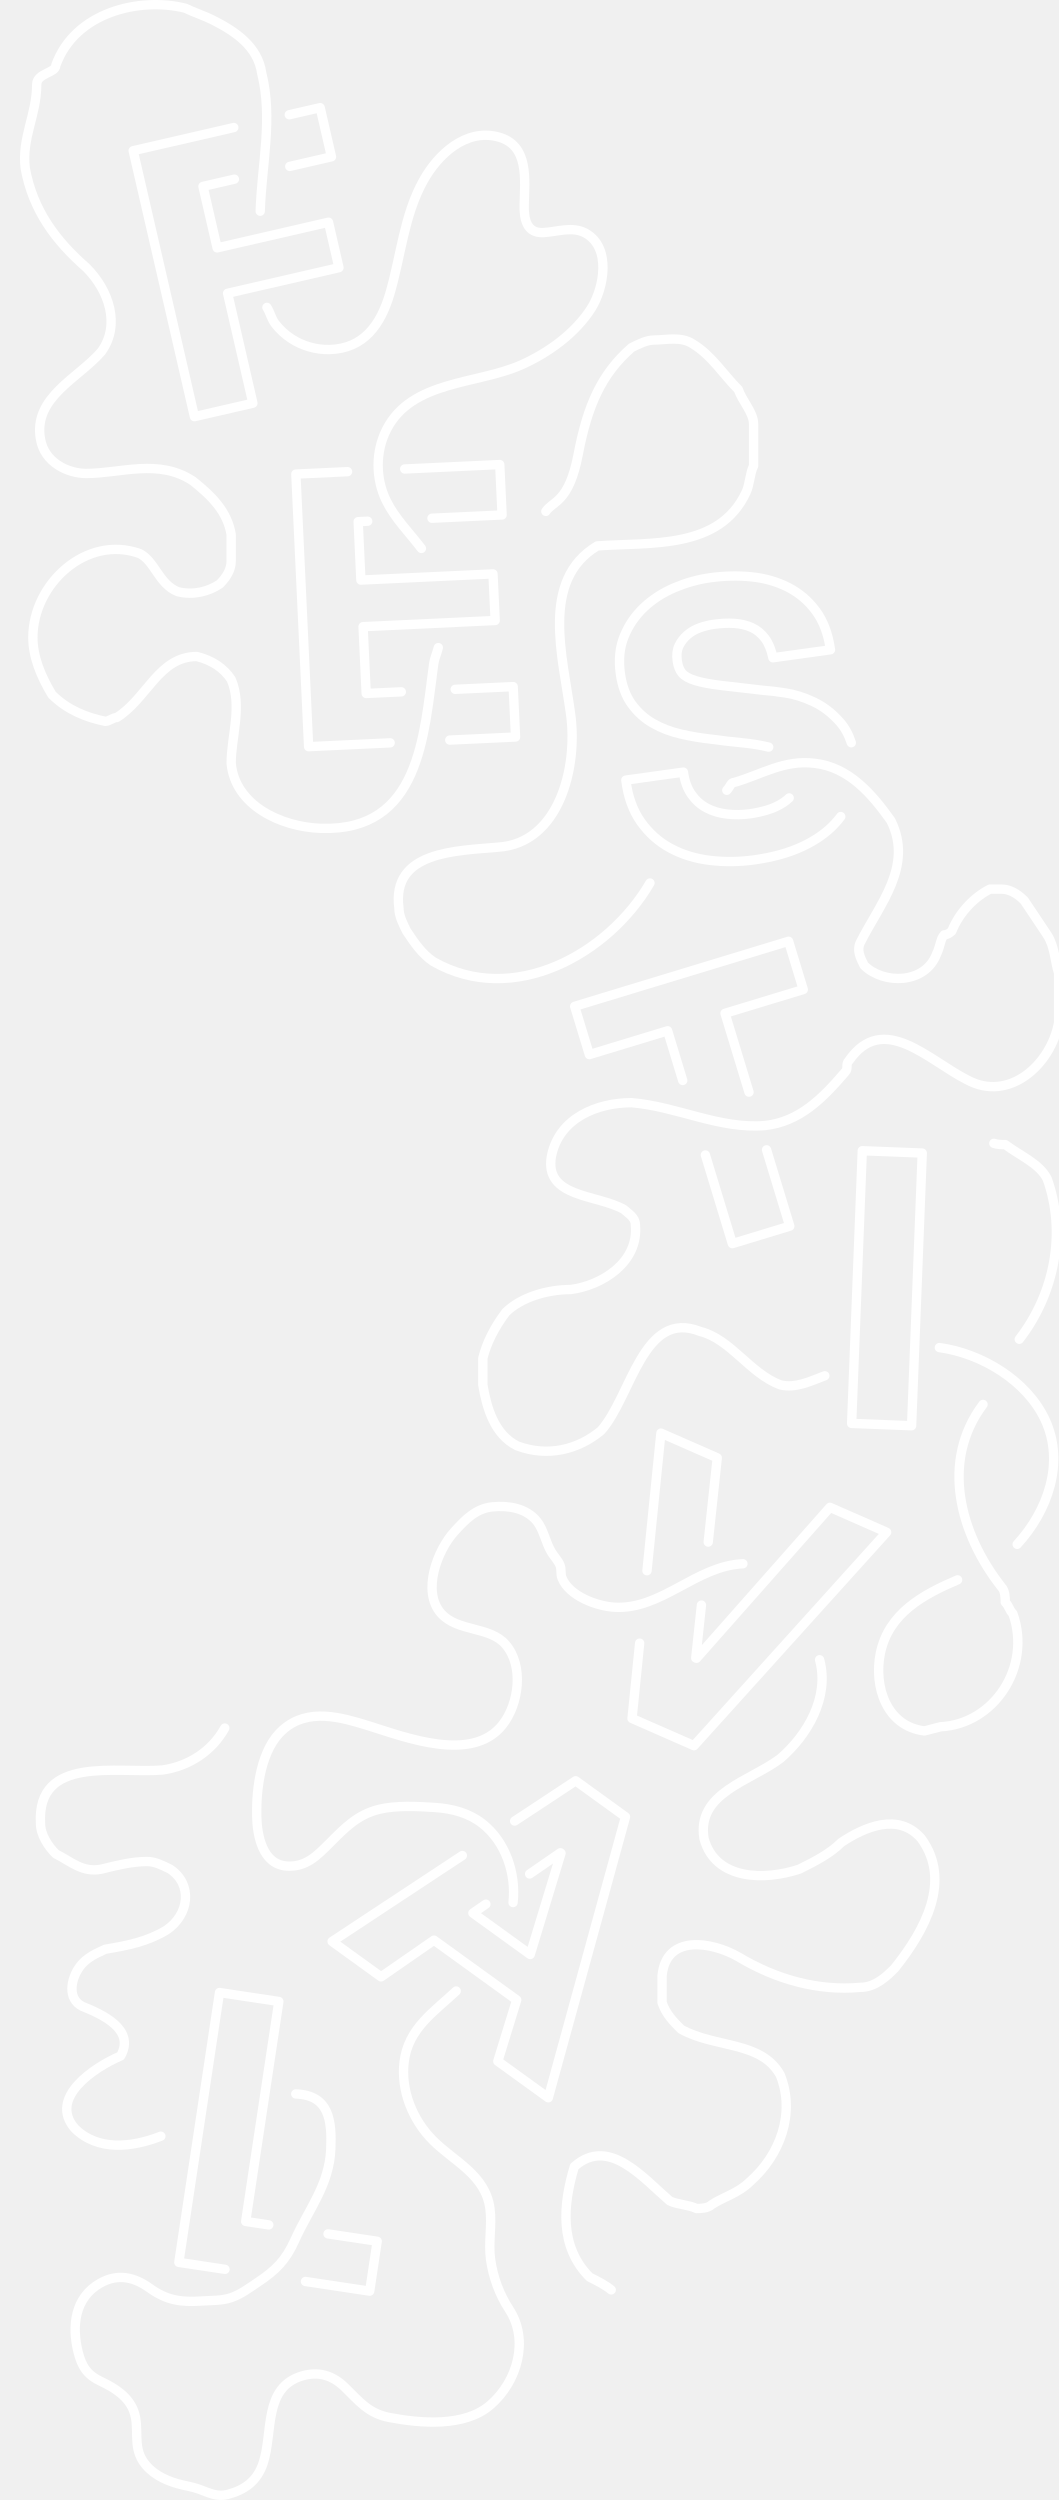
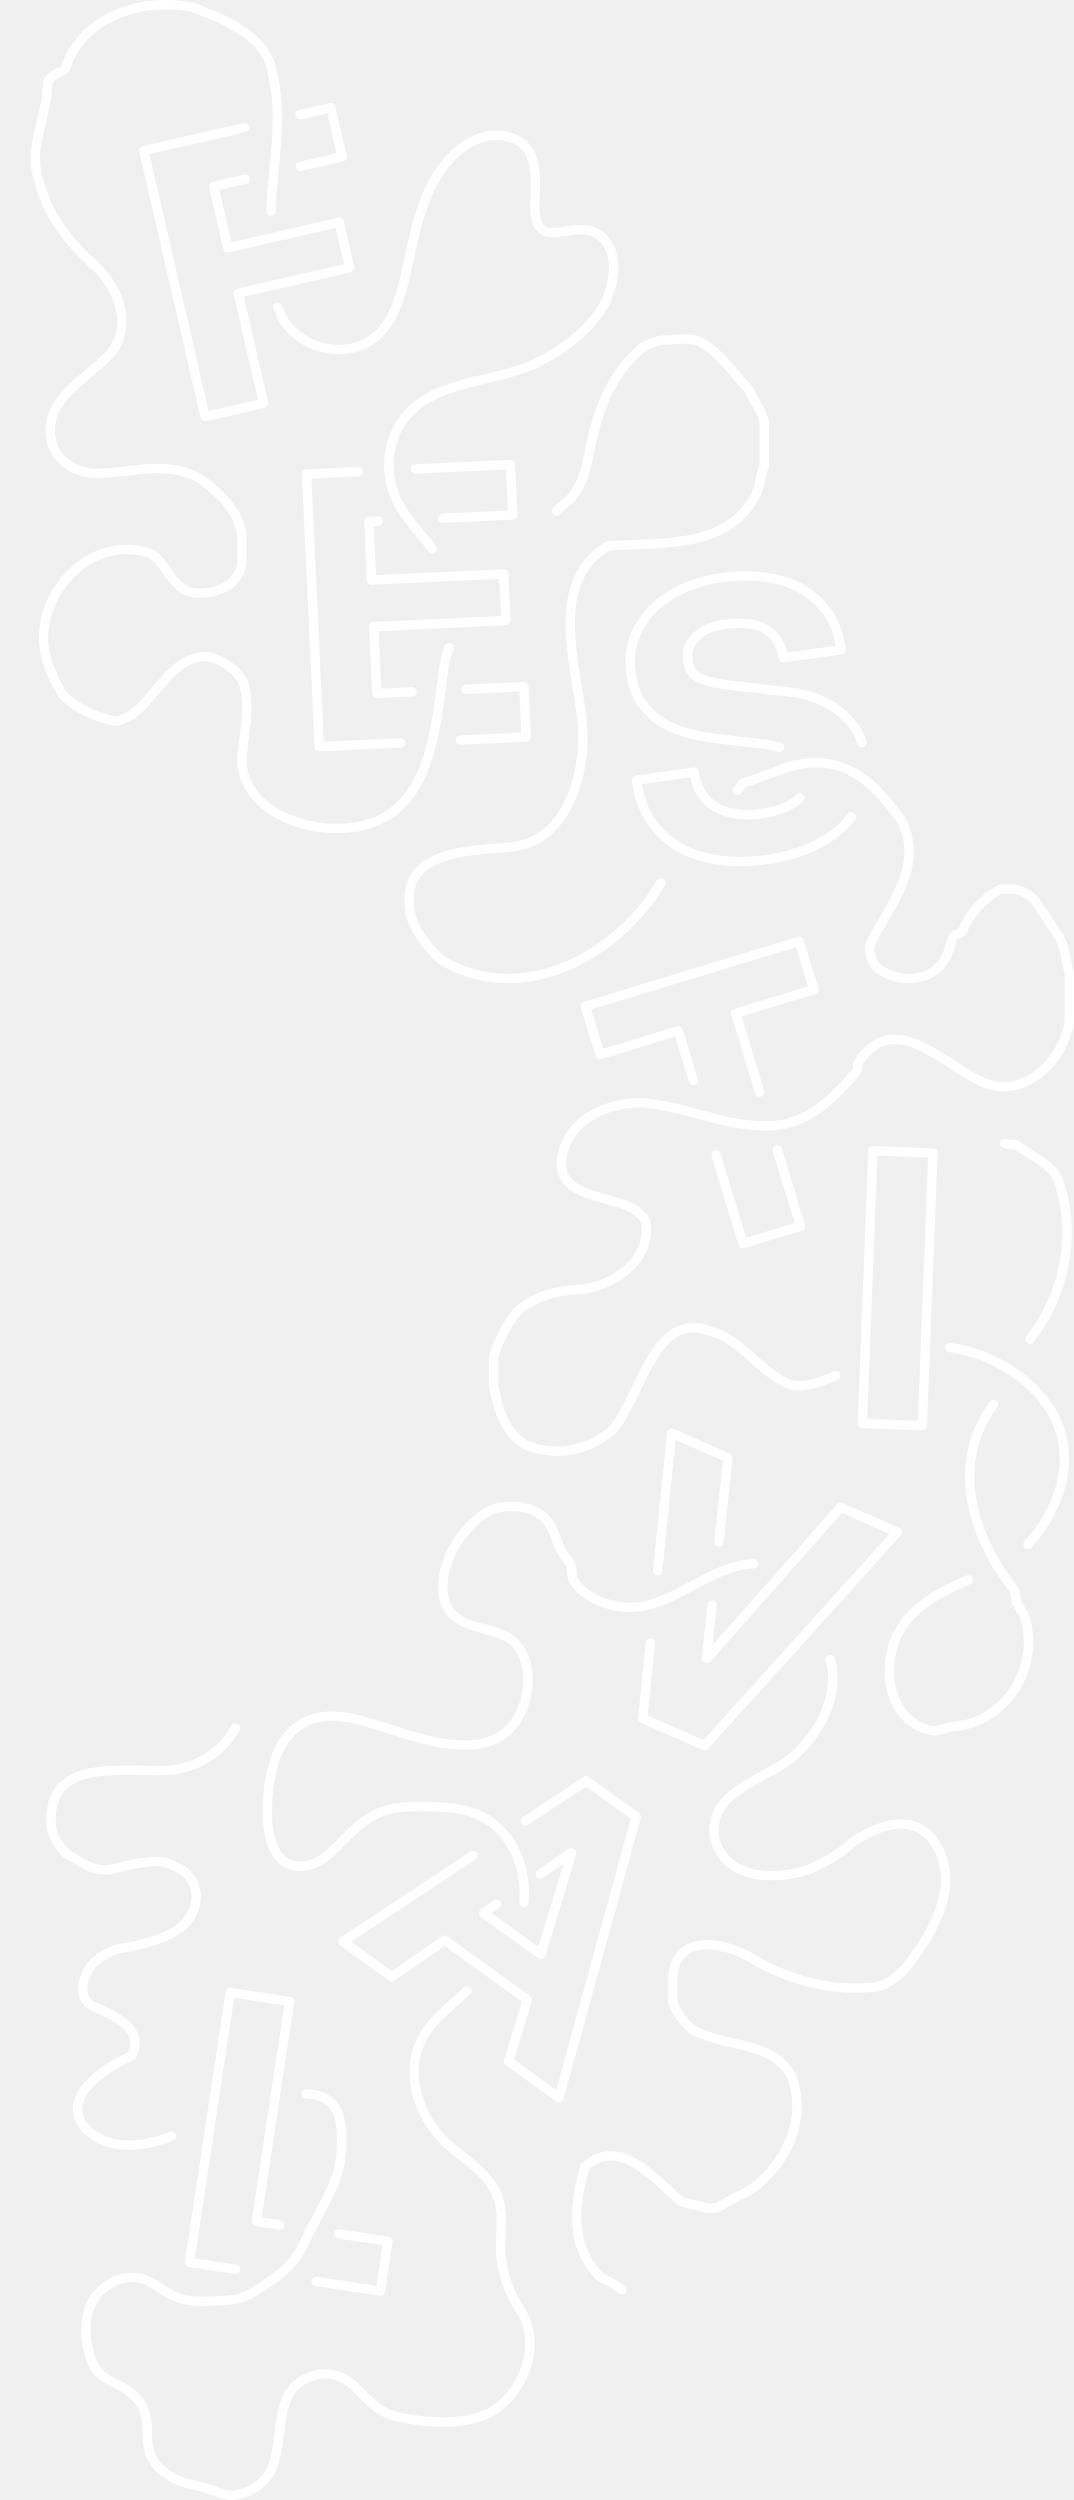
- <svg xmlns="http://www.w3.org/2000/svg" version="1.2" baseProfile="tiny" id="Calque_1" x="0px" y="0px" width="340px" height="802.932px" viewBox="-7.232 -11.5 340 802.932" xml:space="preserve">
+ <svg xmlns="http://www.w3.org/2000/svg" version="1.2" baseProfile="tiny" id="Calque_1" x="0px" y="0px" width="344.932px" height="802.931px" viewBox="0 0 344.932 802.931" xml:space="preserve">
  <g>
-     <path fill="none" stroke="#FFFFFF" stroke-width="3" stroke-linecap="round" stroke-linejoin="round" stroke-miterlimit="10" d="   M85.677,25.353l9.916-2.277l3.637,15.787l-13.395,3.085 M68.055,46.043l-10.097,2.325l4.546,19.744l35.768-8.242l3.36,14.592   L65.865,82.7l8.126,35.292l-18.776,4.325L35.542,36.904l32.312-7.443" />
-     <path fill="none" stroke="#FFFFFF" stroke-width="3" stroke-linecap="round" stroke-linejoin="round" stroke-miterlimit="10" d="   M122.745,139.126l30.526-1.426l0.755,16.185l-22.516,1.056 M118.073,227.082l-26.185,1.229l-4.098-87.547l16.596-0.78    M138.966,209.892l18.62-0.871l0.761,16.185l-21.124,0.987 M110.864,155.9l-3.062,0.144l0.875,18.759l42.426-1.982l0.701,14.964   l-42.426,1.981l1,21.459l11.279-0.528" />
-     <path fill="none" stroke="#FFFFFF" stroke-width="3" stroke-linecap="round" stroke-linejoin="round" stroke-miterlimit="10" d="   M262.798,250.755c-0.594,0.8-1.237,1.576-1.943,2.329c-2.688,2.897-6.195,5.341-10.505,7.347   c-4.309,2.002-9.417,3.412-15.335,4.236c-4.786,0.661-9.505,0.722-14.163,0.171c-4.665-0.552-8.894-1.842-12.687-3.875   c-3.797-2.033-6.972-4.858-9.54-8.464c-2.57-3.612-4.182-8.1-4.852-13.452l18.484-2.567c0.407,2.915,1.271,5.311,2.615,7.194   c1.327,1.883,2.958,3.33,4.877,4.341c1.914,1.018,4.087,1.665,6.526,1.941c2.432,0.286,4.911,0.249,7.423-0.099   c1.705-0.238,3.506-0.63,5.414-1.186c1.906-0.555,3.65-1.355,5.243-2.403c0.685-0.45,1.308-0.95,1.873-1.495 M239.652,228.454   c-2.566-0.633-5.44-1.104-8.621-1.403c-3.183-0.303-6.412-0.677-9.699-1.134c-3.357-0.361-6.659-0.912-9.901-1.658   c-3.243-0.745-6.209-1.883-8.896-3.414c-2.692-1.524-4.983-3.582-6.87-6.169c-1.89-2.587-3.109-5.873-3.66-9.843   c-0.617-4.457-0.208-8.46,1.242-12.008c1.449-3.543,3.562-6.625,6.335-9.244c2.782-2.618,6.044-4.723,9.782-6.32   c3.753-1.59,7.566-2.66,11.46-3.2c4.535-0.63,8.962-0.729,13.278-0.299c4.316,0.439,8.253,1.563,11.814,3.377   c3.554,1.824,6.534,4.362,8.927,7.626c2.394,3.259,3.942,7.405,4.645,12.423l-18.48,2.567c-0.523-2.567-1.371-4.641-2.54-6.213   c-1.171-1.576-2.592-2.741-4.269-3.5c-1.672-0.755-3.535-1.195-5.577-1.328c-2.043-0.133-4.238-0.031-6.592,0.297   c-1.534,0.214-3.051,0.588-4.549,1.127s-2.815,1.306-3.955,2.289c-1.144,0.98-2.039,2.139-2.683,3.466   c-0.64,1.331-0.827,2.924-0.569,4.79c0.229,1.703,0.746,3.041,1.543,3.997c0.796,0.964,2.207,1.764,4.234,2.387   c2.029,0.633,4.787,1.154,8.273,1.581c3.486,0.429,8.045,0.949,13.665,1.573c1.668,0.103,3.995,0.375,6.993,0.827   c2.996,0.45,6.04,1.414,9.139,2.884c3.096,1.467,5.892,3.624,8.396,6.452c1.594,1.812,2.819,4.031,3.67,6.663" />
-     <path fill="none" stroke="#FFFFFF" stroke-width="3" stroke-linecap="round" stroke-linejoin="round" stroke-miterlimit="10" d="   M212.038,335.516l-4.853-15.954l-25.133,7.643l-4.715-15.497l68.702-20.901l4.719,15.501l-25.133,7.644l7.701,25.312    M238.964,357.8l7.455,24.506l-18.439,5.611l-8.665-28.474" />
-     <path fill="none" stroke="#FFFFFF" stroke-width="3" stroke-linecap="round" stroke-linejoin="round" stroke-miterlimit="10" d="   M288.971,358.832l-3.425,87.579l-19.257-0.75l3.422-87.582L288.971,358.832z" />
-     <path fill="none" stroke="#FFFFFF" stroke-width="3" stroke-linecap="round" stroke-linejoin="round" stroke-miterlimit="10" d="   M200.563,492.975l4.471-44.195l18.099,7.942l-2.907,27.051 M218.053,504.013l-1.828,16.982l0.229,0.1l42.865-48.483l18.211,7.999   l-61.875,68.556l-19.897-8.736l2.448-24.193" />
-     <path fill="none" stroke="#FFFFFF" stroke-width="3" stroke-linecap="round" stroke-linejoin="round" stroke-miterlimit="10" d="   M158.055,573.369l19.596-12.932l16.012,11.586l-24.799,90.228l-16.213-11.729l6.067-19.695l-26.563-19.205l-17.008,11.789   l-15.716-11.364l41.825-27.6 M148.812,600.064l-4.16,2.87l18.405,13.299l9.89-32.532l-0.197-0.143l-9.878,6.809" />
-     <path fill="none" stroke="#FFFFFF" stroke-width="3" stroke-linecap="round" stroke-linejoin="round" stroke-miterlimit="10" d="   M98.124,705.956l15.789,2.379l-2.413,16.021l-20.629-3.108 M65.029,717.348l-14.824-2.233l13.063-86.669l19.056,2.877   l-10.648,70.643l7.412,1.116" />
-     <path fill="none" stroke="#FFFFFF" stroke-width="3" stroke-linecap="round" stroke-linejoin="round" stroke-miterlimit="10" d="   M255.994,521.563c3.304,12.138-4.051,24.386-12.624,31.734c-9.796,7.348-26.941,11.025-24.489,25.723   c3.674,13.472,19.593,13.472,30.617,9.795c4.896-2.444,9.8-4.896,13.47-8.573c7.347-4.896,18.37-9.798,25.718-1.222   c9.802,13.472,1.228,29.393-8.574,41.638c-2.451,2.447-6.12,6.124-11.023,6.124c-13.469,1.227-26.945-2.451-39.188-9.801   c-8.572-4.896-23.274-7.345-24.493,6.123c0,2.448,0,6.126,0,8.574c1.226,3.677,3.669,6.124,6.121,8.572   c11.025,6.119,25.718,3.676,31.841,14.693c4.902,12.253,0,25.726-9.797,34.298c-3.672,3.668-8.571,4.896-12.245,7.342   c-1.227,1.229-3.678,1.229-4.897,1.229c-2.451-1.229-6.124-1.229-8.575-2.453c-8.572-7.348-19.594-20.824-30.619-11.016   c-3.672,12.243-4.896,25.715,4.901,35.512c2.451,1.229,4.899,2.448,6.938,4.091" />
-     <path fill="none" stroke="#FFFFFF" stroke-width="3" stroke-linecap="round" stroke-linejoin="round" stroke-miterlimit="10" d="   M157.549,599.548c1.021-9.302-2.385-19.543-9.91-25.406c-4.315-3.368-9.667-4.756-15.054-5.12   c-5.592-0.378-12.655-0.744-18.111,0.599c-6.899,1.688-10.968,5.968-15.811,10.813c-4.038,4.034-7.572,7.767-13.706,7.4   c-7.871-0.477-9.617-9.778-9.74-16.113c-0.171-9.002,1.391-21.582,8.493-27.748c8.033-6.976,18.405-4.014,27.495-1.179   c11.96,3.721,33.179,11.985,42.924-0.303c5.341-6.735,6.938-18.961,1.026-25.825c-5.094-5.913-15.376-3.993-20.718-9.98   c-6.302-7.068-1.162-20.34,4.26-26.287c3.515-3.858,6.91-7.426,12.279-7.946c5.023-0.485,10.769,0.36,14.218,4.625   c2.158,2.667,2.827,6.81,4.635,9.847c0.813,1.379,2.251,2.839,2.818,4.313c0.511,1.335,0.089,2.771,0.627,4.096   c2.349,5.829,11.215,9.032,16.856,9.363c15.062,0.885,26.212-13.31,41.243-13.956" />
-     <path fill="none" stroke="#FFFFFF" stroke-width="3" stroke-linecap="round" stroke-linejoin="round" stroke-miterlimit="10" d="   M87.759,661.021c10.776,0.375,11.62,8.539,11.25,17.687c-0.465,11.48-7.039,19.22-11.583,29.335   c-2.884,6.421-6.071,9.602-11.919,13.495c-2.715,1.812-5.373,3.831-8.497,4.9c-2.991,1.024-6.25,0.864-9.384,1.075   c-6.777,0.451-11.275-0.167-16.85-4.174c-4.989-3.588-10.263-4.698-15.845-1.539c-8.19,4.634-9.152,13.81-7.085,22.069   c1.193,4.753,2.937,7.425,7.468,9.545c4.32,2.022,8.699,4.801,10.428,9.508c1.962,5.362-0.436,10.945,2.977,16.083   c2.536,3.813,6.771,5.969,11.065,7.188c2.368,0.672,4.727,0.965,7.043,1.814c3.019,1.1,5.667,2.513,8.955,1.664   c5.745-1.491,9.637-4.426,11.513-10.128c3.261-9.93-0.066-24.333,12.621-27.993c5.211-1.501,9.688-0.113,13.501,3.582   c4.721,4.583,7.66,8.533,14.521,9.823c9.992,1.879,24.074,3.119,32.332-4.047c8.696-7.539,12.479-20.823,6.033-30.689   c-3.156-4.842-5.153-10.262-5.966-15.979c-0.779-5.496,0.521-11.048-0.213-16.452c-1.464-10.803-11.49-15.018-18.354-21.9   c-6.474-6.497-10.355-16.032-9.197-25.247c1.342-10.654,9.461-15.906,16.716-22.681" />
-     <path fill="none" stroke="#FFFFFF" stroke-width="3" stroke-linecap="round" stroke-linejoin="round" stroke-miterlimit="10" d="   M64.968,543.5c-4.078,7.348-11.428,12.249-20,13.473c-14.696,1.225-40.415-4.899-39.19,17.146c0,3.673,2.451,7.348,4.899,9.799   c4.901,2.447,8.573,6.125,14.694,4.896c4.897-1.223,9.8-2.449,14.698-2.449c2.448,0,4.9,1.23,7.345,2.449   c7.352,4.899,6.127,14.697-1.222,19.598c-6.123,3.677-12.248,4.898-19.598,6.124c-2.451,1.225-6.127,2.448-8.569,6.124   c-2.452,3.673-3.679,9.8,1.224,12.244c6.122,2.455,17.146,7.351,12.247,15.924c-8.574,3.675-23.268,13.472-14.694,23.272   c7.349,7.34,18.373,6.117,27.625,2.488" />
-     <path fill="none" stroke="#FFFFFF" stroke-width="3" stroke-linecap="round" stroke-linejoin="round" stroke-miterlimit="10" d="   M133.544,196.501c-0.438,1.757-1.244,3.429-1.487,5.223c-3.15,23.113-4.447,53.824-36.124,52.823   c-12.992-0.412-27.694-7.433-28.918-20.905c0-8.573,3.675-18.369,0-26.944c-2.447-3.674-6.122-6.121-11.024-7.347   c-12.247,0-15.919,13.471-25.718,19.596c-1.222,0-2.45,1.226-3.674,1.226c-6.127-1.226-12.249-3.677-17.146-8.573   c-3.675-6.125-6.127-12.249-6.127-18.371c0-17.149,17.146-33.07,34.294-26.944c4.897,2.444,6.121,9.794,12.246,12.246   c4.9,1.226,9.801,0,13.472-2.452c2.449-2.447,3.673-4.898,3.673-7.347c0-2.445,0-6.125,0-8.574   c-1.223-7.343-6.121-12.246-12.246-17.146c-11.025-7.347-23.273-2.447-34.294-2.447c-6.122,0-13.47-3.676-14.694-11.021   c-2.452-13.472,12.251-19.598,19.597-28.17c6.122-8.569,2.452-19.593-4.899-26.944C10.68,65.858,3.33,56.059,0.88,42.587   c-1.223-9.796,3.677-17.146,3.677-26.945c0-3.677,6.123-3.677,6.123-6.125C16.802-7.629,37.625-12.525,52.32-8.854   c2.452,1.226,6.122,2.447,8.573,3.674c7.349,3.676,14.698,8.573,15.922,17.146c3.676,14.698,0,29.4-0.473,44.363" />
-     <path fill="none" stroke="#FFFFFF" stroke-width="3" stroke-linecap="round" stroke-linejoin="round" stroke-miterlimit="10" d="   M78.499,87.226c1.084,1.709,1.376,3.591,2.667,5.271c1.44,1.879,3.229,3.5,5.206,4.79c3.611,2.349,7.921,3.574,12.227,3.473   c11.132-0.273,16.511-8.182,19.395-17.987c3.546-12.059,4.515-25.031,10.707-36.202c4.643-8.388,13.578-16.826,24.01-14.115   c10.187,2.655,8.542,13.979,8.407,22.042c-0.074,4.382,0.818,8.988,6.171,8.702c4.386-0.234,9.329-2.118,13.536,0.184   c8.416,4.613,5.907,17.834,1.764,24.262c-5.158,8.004-13.711,14.167-22.315,18.014c-14.214,6.36-35.275,4.906-43.359,20.795   c-3.613,7.096-3.563,15.797-0.06,22.924c2.783,5.655,7.472,10.286,11.255,15.266" />
-     <path fill="none" stroke="#FFFFFF" stroke-width="3" stroke-linecap="round" stroke-linejoin="round" stroke-miterlimit="10" d="   M201.519,272.094c-13.257,22.784-43.876,39.934-69.595,25.236c-3.676-2.455-6.123-6.125-8.574-9.802   c-1.223-2.448-2.452-4.896-2.452-7.345c-2.451-18.375,18.374-18.375,31.846-19.597c19.597-1.226,25.719-25.719,23.267-42.865   c-2.451-18.374-9.796-42.864,8.574-53.888c17.145-1.229,39.188,1.225,47.763-17.146c1.223-2.449,1.223-6.125,2.448-8.574   c0-4.899,0-8.573,0-13.473c0-3.669-3.67-7.347-4.896-11.024c-4.899-4.896-8.569-11.021-14.695-14.691   c-3.676-2.454-8.571-1.225-12.248-1.225c-2.451,0-4.896,1.225-7.344,2.444c-9.803,8.577-14.188,18.811-17.146,34.295   c-2.959,15.492-8.101,14.888-10.39,18.3" />
-     <path fill="none" stroke="#FFFFFF" stroke-width="3" stroke-linecap="round" stroke-linejoin="round" stroke-miterlimit="10" d="   M257.672,430.359c-4.504,1.69-9.4,4.141-14.303,2.919c-9.8-3.677-15.92-14.701-25.713-17.146   c-18.374-7.352-22.045,20.819-31.847,31.841c-7.348,6.124-17.146,8.572-26.944,4.896c-7.35-3.673-9.797-12.247-11.025-19.59   c0-2.452,0-6.128,0-8.572c1.227-4.9,3.675-9.804,7.349-14.701c4.899-4.896,13.473-7.344,20.82-7.344   c9.8-1.229,22.042-8.577,20.823-20.821c0-2.448-2.451-3.677-3.677-4.899c-8.571-4.898-25.718-3.673-23.271-17.146   c2.447-12.247,14.698-17.146,25.718-17.146c14.695,1.225,28.168,8.573,42.862,7.344c11.025-1.219,18.372-8.574,25.718-17.146   c1.227-1.226,0-2.448,1.227-3.671c11.023-15.92,25.718,0,37.961,6.125c13.476,7.348,26.947-4.899,29.396-18.372   c0-4.899,0-11.024,0-15.923c-1.226-3.674-1.226-8.574-3.674-12.247c-2.448-3.677-4.899-7.347-7.349-11.021   c-2.447-2.452-4.898-3.677-7.35-3.677c-1.223,0-2.451,0-3.67,0c-4.903,2.448-9.803,7.347-12.25,13.469c0,0-1.226,1.229-2.451,1.229   c-1.226,1.225-1.226,3.673-2.451,6.125c-3.673,9.792-17.146,9.792-23.268,3.674c-1.226-2.452-2.452-4.896-1.226-7.344   c6.125-12.253,17.146-24.496,9.8-39.191c-6.122-8.573-13.469-17.149-24.493-18.375c-9.8-1.225-17.146,3.677-25.719,6.125   c-1.225,0-1.225,1.225-2.471,2.543" />
-     <path fill="none" stroke="#FFFFFF" stroke-width="3" stroke-linecap="round" stroke-linejoin="round" stroke-miterlimit="10" d="   M319.463,484.497c9.809-10.68,15.359-26.191,9.002-39.943c-5.863-12.665-20.52-21.415-33.992-23.25" />
-     <path fill="none" stroke="#FFFFFF" stroke-width="3" stroke-linecap="round" stroke-linejoin="round" stroke-miterlimit="10" d="   M320.131,418.634c11.419-14.752,15.099-34.35,8.975-51.496c-2.448-4.896-8.573-7.344-13.473-11.025c-1.229,0-2.451,0-3.673-0.402" />
-     <path fill="none" stroke="#FFFFFF" stroke-width="3" stroke-linecap="round" stroke-linejoin="round" stroke-miterlimit="10" d="   M308.488,439.562c-13.673,18.208-7.551,41.476,5.916,58.621c1.229,1.226,1.229,3.677,1.229,4.901   c1.222,1.225,1.222,2.447,2.447,3.672c6.126,17.146-6.12,35.521-23.267,36.334l-5.135,1.339   c-12.188-1.468-16.368-14.303-14.153-24.993c2.66-12.803,13.699-18.797,24.79-23.53" />
+     <path fill="none" stroke="#FFFFFF" stroke-width="3" stroke-linecap="round" stroke-linejoin="round" stroke-miterlimit="10" d="   M96.343,36.853l9.916-2.277l3.637,15.787l-13.395,3.085 M78.722,57.543l-10.097,2.325l4.546,19.744l35.768-8.242l3.36,14.592   L76.532,94.2l8.126,35.292l-18.776,4.325L46.208,48.404l32.312-7.443" />
+     <path fill="none" stroke="#FFFFFF" stroke-width="3" stroke-linecap="round" stroke-linejoin="round" stroke-miterlimit="10" d="   M133.412,150.626l30.526-1.426l0.755,16.185l-22.516,1.056 M128.74,238.582l-26.185,1.229l-4.098-87.547l16.596-0.78    M149.632,221.392l18.62-0.871l0.761,16.185l-21.124,0.987 M121.53,167.4l-3.062,0.144l0.875,18.759l42.426-1.982l0.701,14.964   l-42.426,1.981l1,21.459l11.279-0.528" />
+     <path fill="none" stroke="#FFFFFF" stroke-width="3" stroke-linecap="round" stroke-linejoin="round" stroke-miterlimit="10" d="   M273.464,262.255c-0.594,0.8-1.237,1.576-1.942,2.329c-2.688,2.897-6.195,5.341-10.506,7.347   c-4.309,2.002-9.416,3.412-15.334,4.236c-4.787,0.661-9.506,0.722-14.164,0.171c-4.664-0.552-8.894-1.842-12.687-3.875   c-3.797-2.033-6.972-4.858-9.54-8.464c-2.57-3.612-4.182-8.1-4.852-13.452l18.483-2.567c0.407,2.915,1.271,5.311,2.615,7.194   c1.327,1.883,2.958,3.33,4.877,4.341c1.914,1.018,4.087,1.665,6.526,1.941c2.432,0.286,4.91,0.249,7.423-0.099   c1.704-0.238,3.506-0.63,5.413-1.186c1.906-0.555,3.65-1.355,5.244-2.403c0.685-0.45,1.308-0.95,1.873-1.495 M250.319,239.954   c-2.566-0.633-5.44-1.104-8.621-1.403c-3.184-0.303-6.412-0.677-9.699-1.134c-3.357-0.361-6.659-0.912-9.9-1.658   c-3.244-0.745-6.209-1.883-8.896-3.414c-2.692-1.524-4.983-3.582-6.87-6.169c-1.89-2.587-3.108-5.873-3.66-9.843   c-0.616-4.457-0.208-8.46,1.242-12.008c1.448-3.543,3.562-6.625,6.335-9.244c2.781-2.618,6.044-4.723,9.781-6.32   c3.754-1.59,7.566-2.66,11.461-3.2c4.535-0.63,8.962-0.729,13.277-0.299c4.316,0.439,8.254,1.563,11.814,3.377   c3.555,1.824,6.534,4.362,8.927,7.626c2.394,3.259,3.942,7.405,4.646,12.423l-18.48,2.567c-0.523-2.567-1.371-4.641-2.54-6.213   c-1.171-1.576-2.592-2.741-4.269-3.5c-1.672-0.755-3.535-1.195-5.577-1.328c-2.043-0.133-4.238-0.031-6.592,0.297   c-1.534,0.214-3.052,0.588-4.55,1.127c-1.498,0.539-2.814,1.306-3.955,2.289c-1.144,0.98-2.039,2.139-2.682,3.466   c-0.641,1.331-0.828,2.924-0.57,4.79c0.229,1.703,0.746,3.041,1.543,3.997c0.797,0.964,2.207,1.764,4.234,2.387   c2.029,0.633,4.787,1.154,8.273,1.581c3.486,0.429,8.045,0.949,13.665,1.573c1.668,0.104,3.995,0.375,6.993,0.827   c2.996,0.45,6.039,1.414,9.139,2.884c3.096,1.467,5.893,3.624,8.396,6.452c1.594,1.812,2.818,4.031,3.67,6.663" />
+     <path fill="none" stroke="#FFFFFF" stroke-width="3" stroke-linecap="round" stroke-linejoin="round" stroke-miterlimit="10" d="   M222.705,347.016l-4.853-15.954l-25.134,7.643l-4.715-15.497l68.702-20.901l4.719,15.501l-25.133,7.644l7.701,25.312 M249.63,369.3   l7.455,24.506l-18.438,5.611l-8.666-28.474" />
+     <path fill="none" stroke="#FFFFFF" stroke-width="3" stroke-linecap="round" stroke-linejoin="round" stroke-miterlimit="10" d="   M299.637,370.332l-3.425,87.579l-19.257-0.75l3.422-87.582L299.637,370.332z" />
+     <path fill="none" stroke="#FFFFFF" stroke-width="3" stroke-linecap="round" stroke-linejoin="round" stroke-miterlimit="10" d="   M211.229,504.475l4.472-44.194l18.099,7.941l-2.906,27.052 M228.719,515.513l-1.828,16.982l0.229,0.1l42.864-48.482l18.211,7.999   l-61.875,68.556l-19.896-8.736l2.448-24.192" />
+     <path fill="none" stroke="#FFFFFF" stroke-width="3" stroke-linecap="round" stroke-linejoin="round" stroke-miterlimit="10" d="   M168.722,584.869l19.595-12.932l16.013,11.586l-24.8,90.228l-16.212-11.729l6.067-19.694l-26.563-19.205l-17.008,11.789   l-15.716-11.364l41.825-27.6 M159.479,611.564l-4.16,2.869l18.405,13.3l9.89-32.532l-0.197-0.144l-9.878,6.81" />
+     <path fill="none" stroke="#FFFFFF" stroke-width="3" stroke-linecap="round" stroke-linejoin="round" stroke-miterlimit="10" d="   M108.791,717.456l15.789,2.379l-2.413,16.021l-20.629-3.108 M75.695,728.848l-14.824-2.232l13.063-86.669l19.056,2.877   l-10.648,70.643l7.412,1.116" />
+     <path fill="none" stroke="#FFFFFF" stroke-width="3" stroke-linecap="round" stroke-linejoin="round" stroke-miterlimit="10" d="   M266.661,533.062c3.304,12.139-4.051,24.387-12.624,31.734c-9.796,7.348-26.94,11.025-24.489,25.723   c3.674,13.473,19.594,13.473,30.617,9.796c4.896-2.444,9.8-4.896,13.47-8.573c7.347-4.896,18.37-9.798,25.718-1.223   c9.803,13.473,1.229,29.394-8.574,41.639c-2.45,2.447-6.119,6.124-11.022,6.124c-13.469,1.227-26.944-2.451-39.188-9.801   c-8.571-4.896-23.273-7.346-24.492,6.122c0,2.448,0,6.127,0,8.574c1.226,3.678,3.669,6.124,6.121,8.572   c11.025,6.119,25.718,3.676,31.841,14.693c4.901,12.253,0,25.726-9.797,34.298c-3.673,3.668-8.571,4.896-12.245,7.342   c-1.227,1.229-3.678,1.229-4.896,1.229c-2.451-1.229-6.125-1.229-8.576-2.452c-8.571-7.349-19.594-20.824-30.619-11.017   c-3.672,12.243-4.896,25.715,4.902,35.513c2.45,1.229,4.898,2.447,6.938,4.091" />
+     <path fill="none" stroke="#FFFFFF" stroke-width="3" stroke-linecap="round" stroke-linejoin="round" stroke-miterlimit="10" d="   M168.215,611.048c1.021-9.302-2.385-19.543-9.91-25.406c-4.315-3.367-9.667-4.756-15.054-5.12   c-5.592-0.378-12.655-0.743-18.111,0.6c-6.899,1.688-10.968,5.968-15.811,10.812c-4.038,4.034-7.572,7.768-13.706,7.4   c-7.871-0.477-9.617-9.778-9.74-16.113c-0.171-9.002,1.391-21.582,8.493-27.748c8.033-6.976,18.405-4.014,27.495-1.179   c11.96,3.721,33.179,11.985,42.924-0.303c5.341-6.735,6.938-18.961,1.026-25.825c-5.094-5.913-15.376-3.993-20.718-9.98   c-6.302-7.067-1.162-20.34,4.26-26.286c3.515-3.858,6.91-7.427,12.279-7.946c5.023-0.485,10.769,0.359,14.218,4.625   c2.158,2.667,2.828,6.81,4.635,9.847c0.813,1.379,2.251,2.839,2.817,4.313c0.512,1.335,0.09,2.771,0.627,4.096   c2.35,5.829,11.215,9.032,16.856,9.363c15.062,0.885,26.212-13.311,41.243-13.956" />
+     <path fill="none" stroke="#FFFFFF" stroke-width="3" stroke-linecap="round" stroke-linejoin="round" stroke-miterlimit="10" d="   M98.425,672.521c10.776,0.375,11.62,8.538,11.25,17.687c-0.465,11.479-7.039,19.22-11.583,29.335   c-2.884,6.421-6.071,9.602-11.919,13.495c-2.715,1.812-5.373,3.831-8.497,4.9c-2.991,1.023-6.25,0.863-9.384,1.074   c-6.777,0.451-11.275-0.167-16.85-4.174c-4.989-3.588-10.263-4.698-15.845-1.539c-8.19,4.634-9.152,13.811-7.085,22.069   c1.193,4.753,2.937,7.425,7.468,9.545c4.32,2.021,8.699,4.801,10.428,9.508c1.962,5.362-0.436,10.945,2.977,16.083   c2.536,3.813,6.771,5.969,11.065,7.188c2.368,0.672,4.727,0.965,7.043,1.813c3.019,1.101,5.667,2.513,8.955,1.664   c5.745-1.491,9.637-4.426,11.513-10.128c3.261-9.93-0.066-24.333,12.621-27.993c5.211-1.501,9.688-0.112,13.501,3.582   c4.721,4.583,7.66,8.533,14.521,9.823c9.992,1.879,24.074,3.119,32.332-4.047c8.696-7.539,12.479-20.823,6.033-30.689   c-3.156-4.842-5.153-10.262-5.966-15.979c-0.779-5.496,0.521-11.048-0.213-16.452c-1.464-10.803-11.49-15.019-18.354-21.9   c-6.474-6.497-10.355-16.032-9.197-25.247c1.342-10.653,9.461-15.905,16.716-22.681" />
+     <path fill="none" stroke="#FFFFFF" stroke-width="3" stroke-linecap="round" stroke-linejoin="round" stroke-miterlimit="10" d="   M75.634,555c-4.078,7.348-11.428,12.249-20,13.473c-14.696,1.226-40.415-4.898-39.19,17.146c0,3.673,2.451,7.348,4.899,9.799   c4.901,2.447,8.573,6.125,14.694,4.896c4.897-1.224,9.8-2.449,14.698-2.449c2.448,0,4.9,1.229,7.345,2.449   c7.352,4.898,6.127,14.696-1.222,19.598c-6.123,3.677-12.248,4.898-19.598,6.124c-2.451,1.225-6.127,2.448-8.569,6.124   c-2.452,3.673-3.679,9.8,1.224,12.244c6.122,2.455,17.146,7.351,12.247,15.924c-8.574,3.675-23.268,13.472-14.694,23.271   c7.349,7.341,18.373,6.117,27.625,2.488" />
+     <path fill="none" stroke="#FFFFFF" stroke-width="3" stroke-linecap="round" stroke-linejoin="round" stroke-miterlimit="10" d="   M144.21,208.001c-0.438,1.757-1.244,3.429-1.487,5.223c-3.15,23.113-4.447,53.824-36.124,52.823   c-12.992-0.412-27.694-7.433-28.918-20.905c0-8.573,3.675-18.369,0-26.944c-2.447-3.674-6.122-6.121-11.024-7.347   c-12.247,0-15.919,13.471-25.718,19.596c-1.222,0-2.45,1.226-3.674,1.226c-6.127-1.226-12.249-3.677-17.146-8.573   c-3.675-6.125-6.127-12.249-6.127-18.371c0-17.149,17.146-33.07,34.294-26.944c4.897,2.444,6.121,9.794,12.246,12.246   c4.9,1.226,9.801,0,13.472-2.452c2.449-2.447,3.673-4.898,3.673-7.347c0-2.445,0-6.125,0-8.574   c-1.223-7.343-6.121-12.246-12.246-17.146c-11.025-7.347-23.273-2.447-34.294-2.447c-6.122,0-13.47-3.676-14.694-11.021   c-2.452-13.472,12.251-19.598,19.597-28.17c6.122-8.569,2.452-19.593-4.899-26.944c-9.795-8.572-17.145-18.371-19.595-31.843   c-1.223-9.796,3.677-17.146,3.677-26.945c0-3.677,6.123-3.677,6.123-6.125C27.468,3.871,48.292-1.025,62.986,2.646   c2.452,1.226,6.122,2.447,8.573,3.674c7.349,3.676,14.698,8.573,15.922,17.146c3.676,14.698,0,29.4-0.473,44.363" />
+     <path fill="none" stroke="#FFFFFF" stroke-width="3" stroke-linecap="round" stroke-linejoin="round" stroke-miterlimit="10" d="   M89.166,98.726c1.084,1.709,1.376,3.591,2.667,5.271c1.44,1.879,3.229,3.5,5.206,4.79c3.611,2.349,7.921,3.574,12.227,3.473   c11.132-0.273,16.511-8.182,19.395-17.987c3.546-12.059,4.515-25.031,10.707-36.202c4.643-8.388,13.578-16.826,24.01-14.115   c10.187,2.655,8.542,13.979,8.407,22.042c-0.074,4.382,0.818,8.988,6.171,8.702c4.386-0.234,9.329-2.118,13.536,0.184   c8.416,4.613,5.907,17.834,1.764,24.262c-5.157,8.004-13.711,14.167-22.315,18.014c-14.214,6.36-35.275,4.906-43.359,20.795   c-3.613,7.096-3.563,15.797-0.06,22.924c2.783,5.655,7.472,10.286,11.255,15.266" />
+     <path fill="none" stroke="#FFFFFF" stroke-width="3" stroke-linecap="round" stroke-linejoin="round" stroke-miterlimit="10" d="   M212.186,283.594c-13.258,22.784-43.876,39.934-69.596,25.236c-3.676-2.455-6.123-6.125-8.574-9.802   c-1.223-2.448-2.452-4.896-2.452-7.345c-2.451-18.375,18.374-18.375,31.846-19.597c19.597-1.226,25.719-25.719,23.267-42.865   c-2.45-18.374-9.796-42.864,8.574-53.888c17.146-1.229,39.188,1.225,47.763-17.146c1.223-2.449,1.223-6.125,2.448-8.574   c0-4.899,0-8.573,0-13.473c0-3.669-3.67-7.347-4.896-11.024c-4.899-4.896-8.569-11.021-14.695-14.691   c-3.676-2.454-8.571-1.225-12.248-1.225c-2.451,0-4.896,1.225-7.344,2.444c-9.803,8.577-14.188,18.811-17.146,34.295   c-2.959,15.492-8.101,14.888-10.39,18.3" />
+     <path fill="none" stroke="#FFFFFF" stroke-width="3" stroke-linecap="round" stroke-linejoin="round" stroke-miterlimit="10" d="   M268.338,441.859c-4.504,1.689-9.4,4.141-14.303,2.919c-9.801-3.678-15.92-14.701-25.713-17.146   c-18.374-7.352-22.045,20.819-31.848,31.841c-7.348,6.124-17.146,8.572-26.943,4.896c-7.35-3.673-9.797-12.247-11.025-19.59   c0-2.452,0-6.128,0-8.572c1.227-4.9,3.675-9.804,7.349-14.701c4.899-4.896,13.473-7.344,20.82-7.344   c9.8-1.229,22.042-8.577,20.823-20.821c0-2.448-2.451-3.677-3.678-4.899c-8.57-4.898-25.717-3.673-23.271-17.146   c2.447-12.247,14.698-17.146,25.718-17.146c14.695,1.225,28.168,8.573,42.862,7.344c11.024-1.219,18.372-8.574,25.718-17.146   c1.228-1.226,0-2.448,1.228-3.671c11.022-15.92,25.718,0,37.961,6.125c13.476,7.348,26.947-4.899,29.396-18.372   c0-4.899,0-11.024,0-15.923c-1.226-3.674-1.226-8.574-3.674-12.247c-2.448-3.677-4.898-7.347-7.349-11.021   c-2.447-2.452-4.898-3.677-7.351-3.677c-1.223,0-2.45,0-3.67,0c-4.902,2.448-9.803,7.347-12.25,13.469c0,0-1.226,1.229-2.451,1.229   c-1.226,1.225-1.226,3.673-2.451,6.125c-3.672,9.792-17.146,9.792-23.268,3.674c-1.226-2.452-2.451-4.896-1.226-7.344   c6.125-12.253,17.146-24.496,9.8-39.191c-6.122-8.573-13.469-17.149-24.493-18.375c-9.8-1.225-17.146,3.677-25.719,6.125   c-1.226,0-1.226,1.225-2.472,2.543" />
+     <path fill="none" stroke="#FFFFFF" stroke-width="3" stroke-linecap="round" stroke-linejoin="round" stroke-miterlimit="10" d="   M330.129,495.997c9.81-10.68,15.359-26.191,9.002-39.943c-5.863-12.665-20.52-21.415-33.992-23.25" />
+     <path fill="none" stroke="#FFFFFF" stroke-width="3" stroke-linecap="round" stroke-linejoin="round" stroke-miterlimit="10" d="   M330.797,430.134c11.419-14.752,15.1-34.35,8.976-51.496c-2.448-4.896-8.573-7.344-13.474-11.025c-1.229,0-2.451,0-3.673-0.402" />
+     <path fill="none" stroke="#FFFFFF" stroke-width="3" stroke-linecap="round" stroke-linejoin="round" stroke-miterlimit="10" d="   M319.155,451.062c-13.674,18.207-7.551,41.476,5.916,58.62c1.229,1.227,1.229,3.678,1.229,4.901   c1.222,1.225,1.222,2.447,2.447,3.672c6.126,17.146-6.12,35.521-23.268,36.334l-5.135,1.339   c-12.188-1.468-16.367-14.303-14.152-24.993c2.66-12.803,13.699-18.797,24.789-23.529" />
  </g>
</svg>
